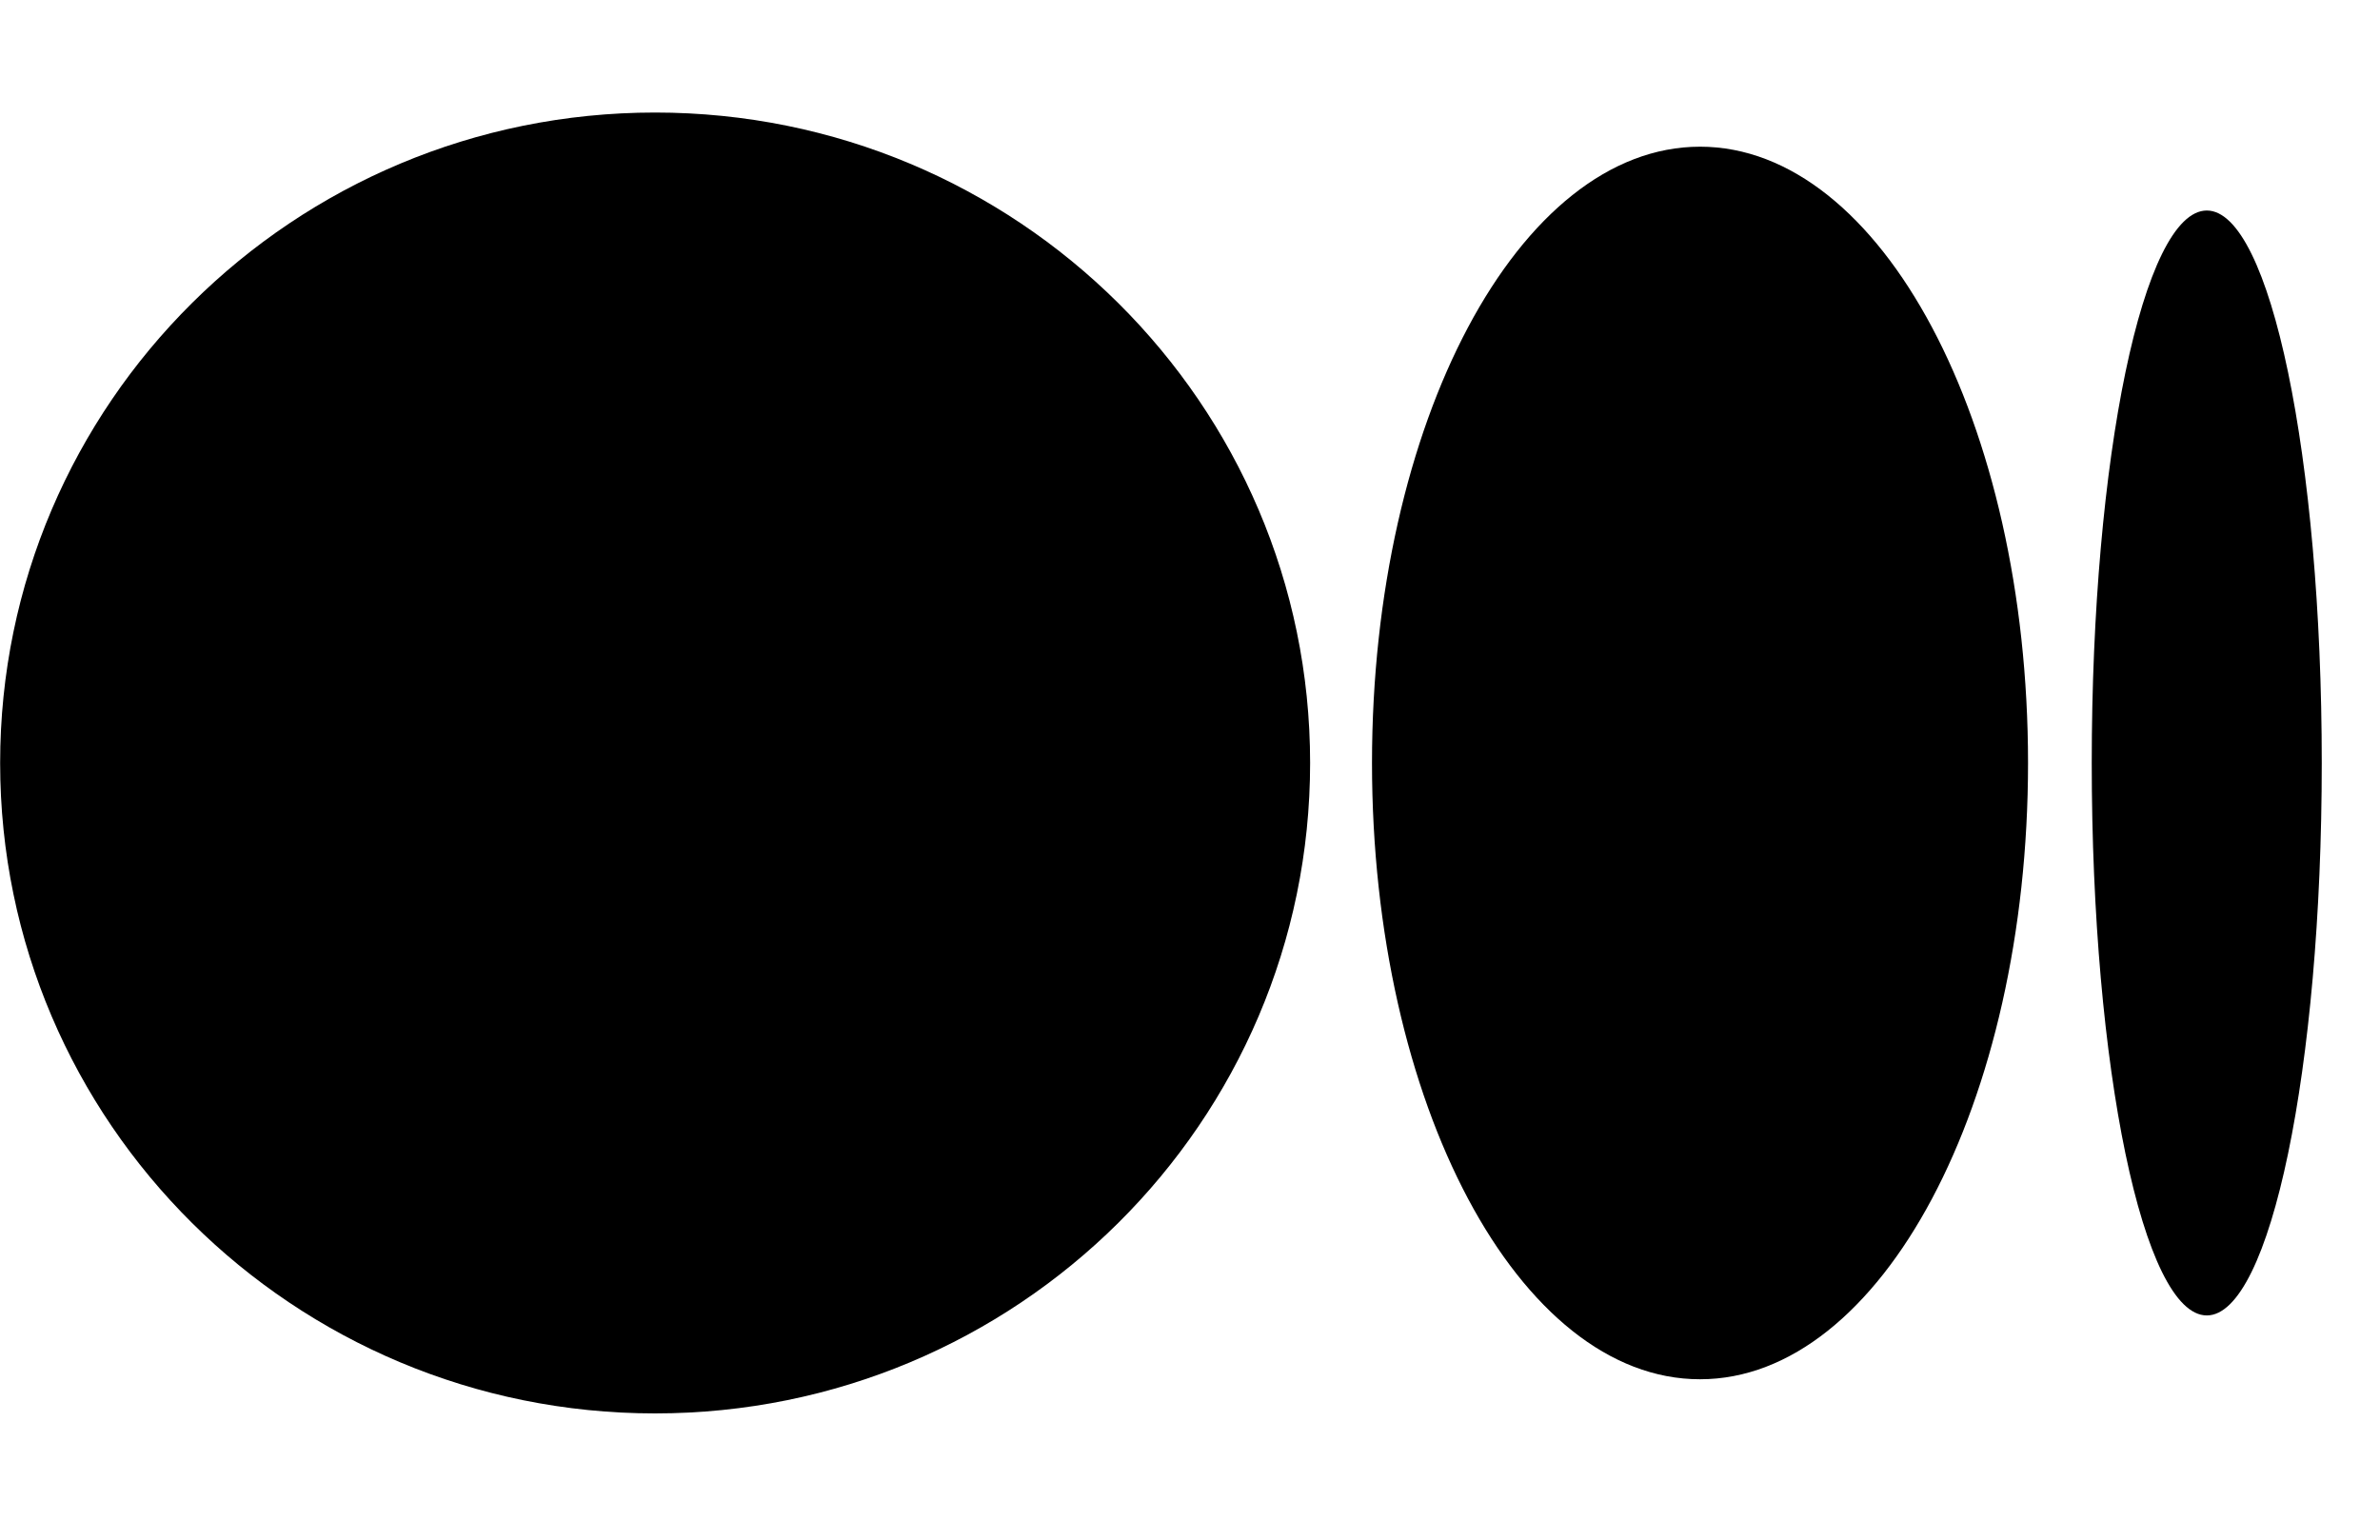
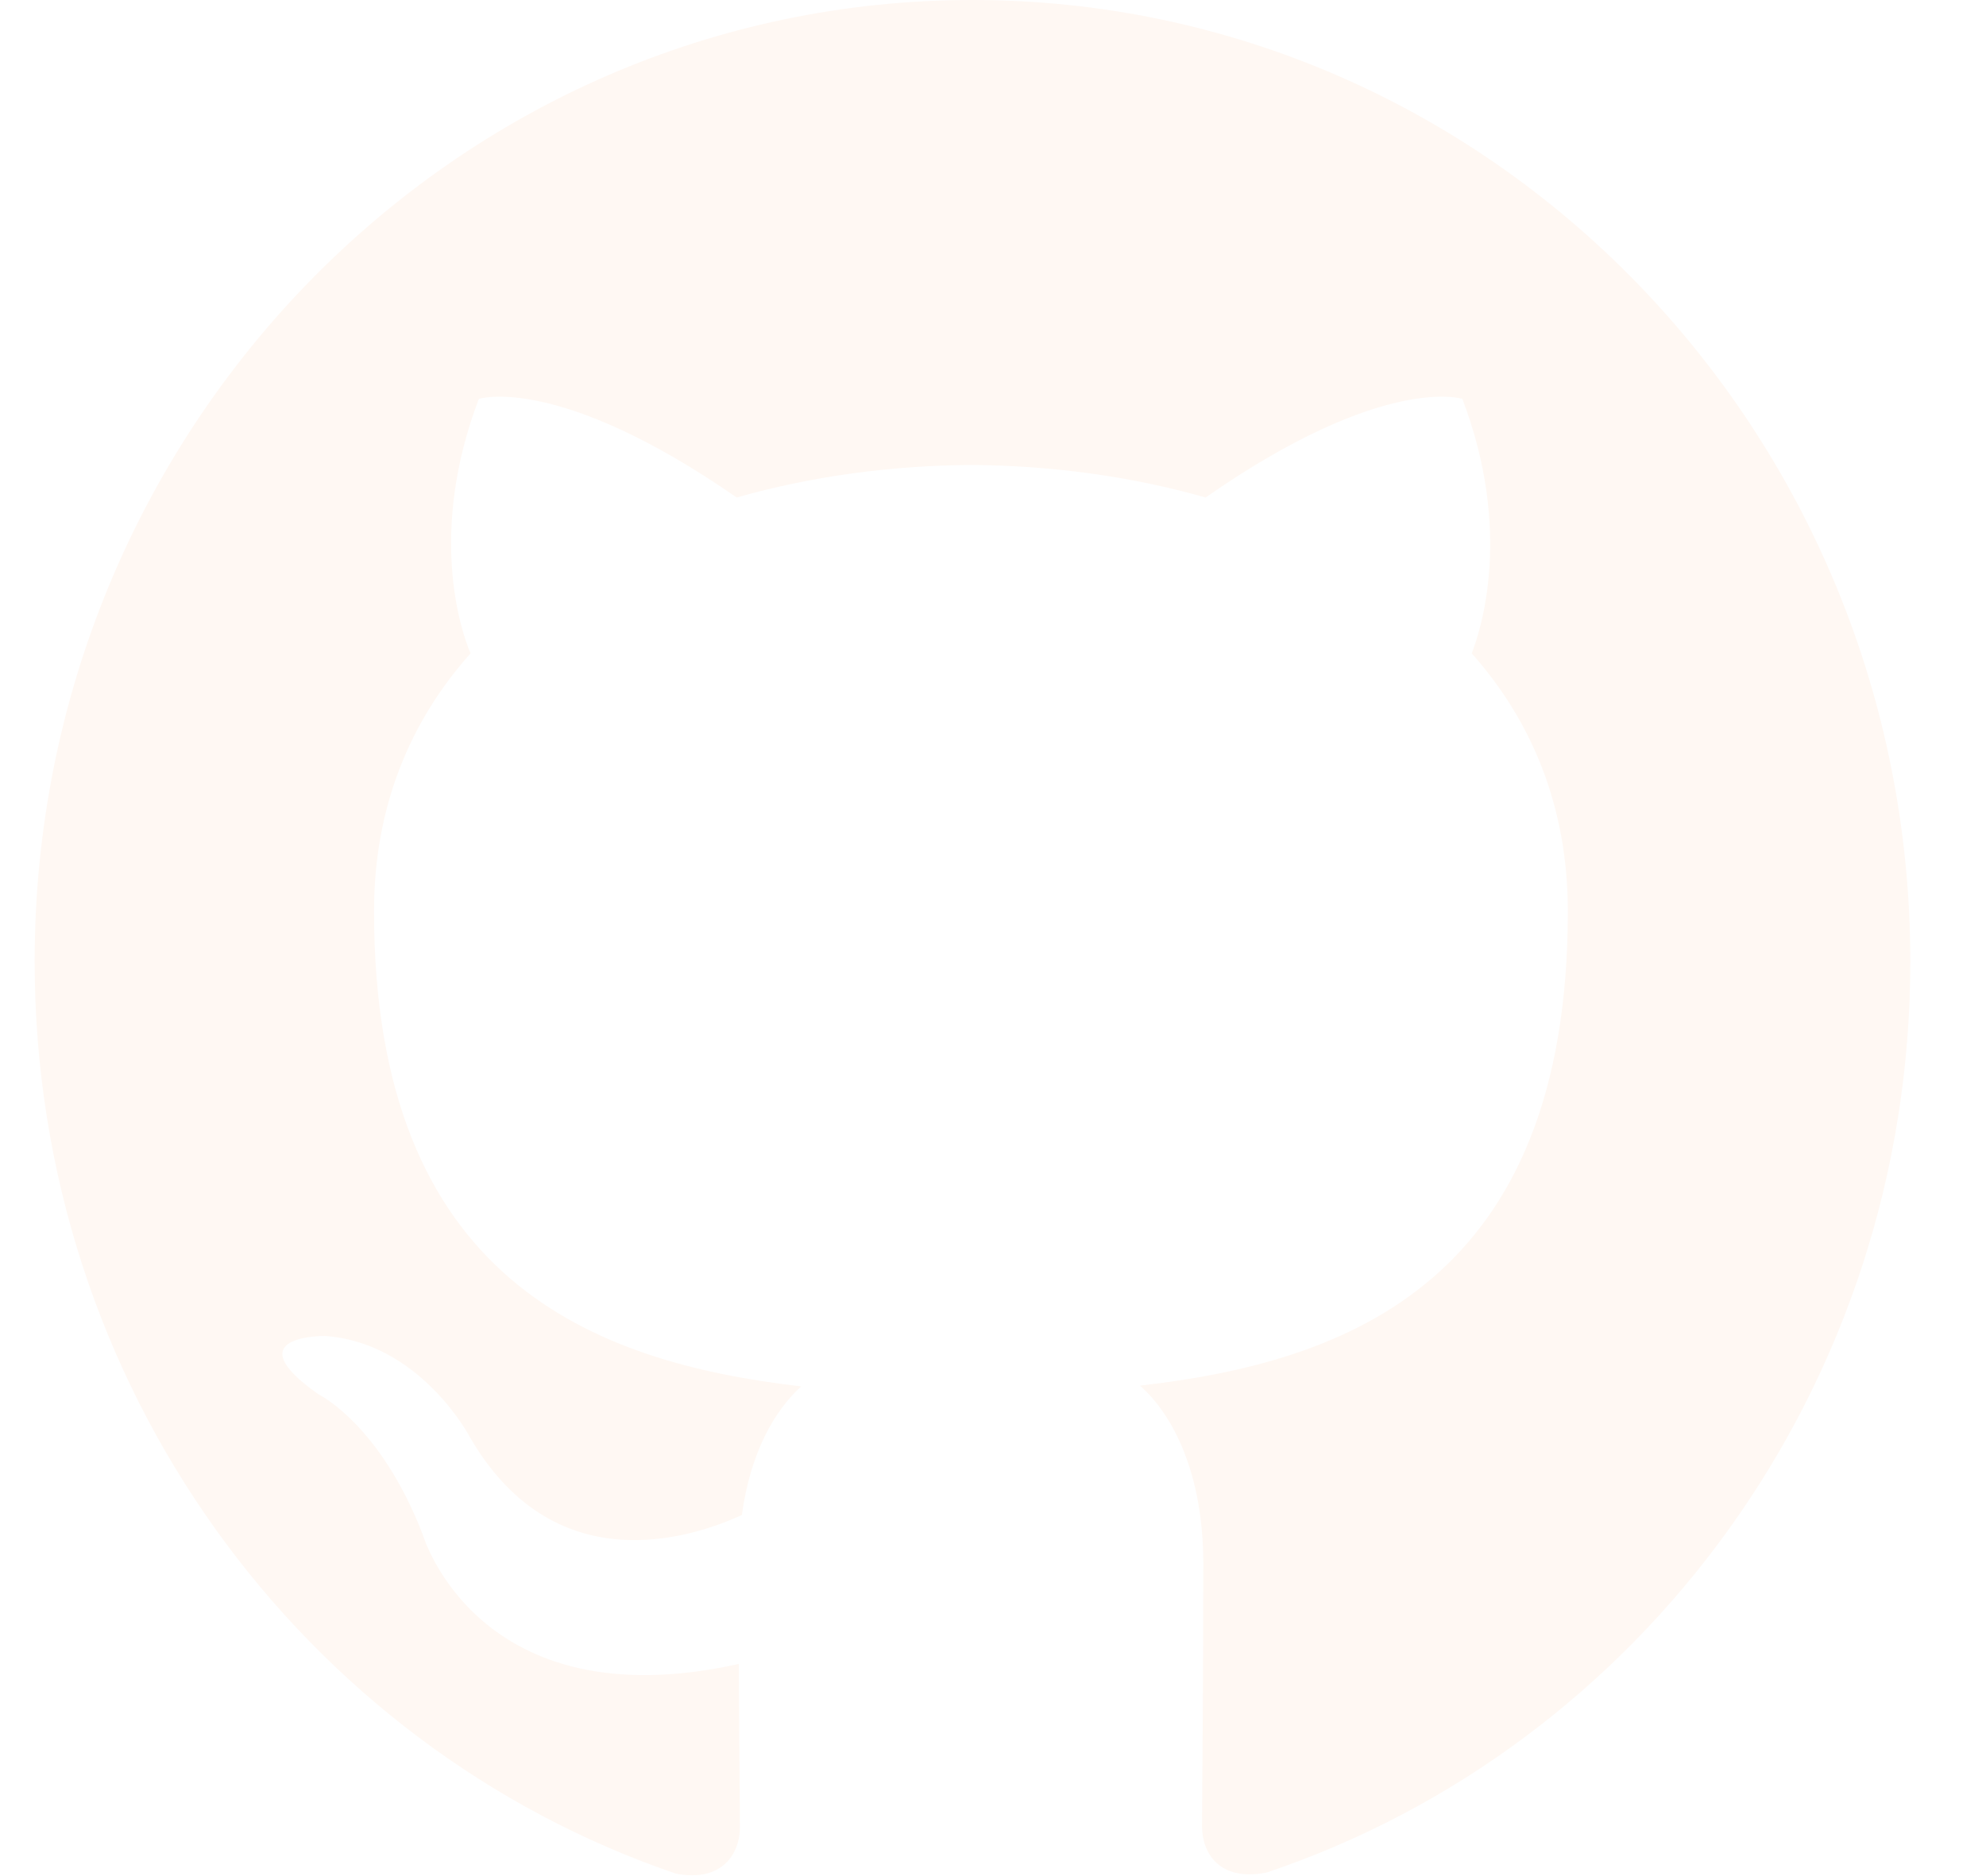
- <svg xmlns="http://www.w3.org/2000/svg" width="17" height="11" viewBox="0 0 17 11" fill="currentColor">
-   <path d="M4.679 10.098C7.263 10.098 9.358 8.018 9.358 5.451C9.358 2.885 7.263 0.804 4.679 0.804C2.096 0.804 0.001 2.885 0.001 5.451C0.001 8.018 2.096 10.098 4.679 10.098Z" />
-   <path d="M12.143 9.854C13.437 9.854 14.486 7.883 14.486 5.451C14.486 3.02 13.437 1.048 12.143 1.048C10.849 1.048 9.8 3.02 9.8 5.451C9.8 7.883 10.849 9.854 12.143 9.854Z" />
-   <path d="M15.763 9.398C16.216 9.398 16.584 7.631 16.584 5.451C16.584 3.271 16.216 1.504 15.763 1.504C15.309 1.504 14.941 3.271 14.941 5.451C14.941 7.631 15.309 9.398 15.763 9.398Z" />
+ <svg xmlns="http://www.w3.org/2000/svg" width="18" height="17" viewBox="0 0 18 17" fill="none">
+   <path d="M8.814 0C4.118 0 0.314 3.903 0.314 8.716C0.314 12.567 2.749 15.833 6.126 16.985C6.551 17.067 6.706 16.797 6.706 16.566C6.706 16.359 6.699 15.81 6.696 15.084C4.331 15.61 3.833 13.915 3.833 13.915C3.446 12.909 2.887 12.64 2.887 12.64C2.117 12.1 2.946 12.111 2.946 12.111C3.8 12.171 4.248 13.009 4.248 13.009C5.006 14.341 6.238 13.956 6.724 13.734C6.8 13.17 7.02 12.786 7.262 12.568C5.375 12.35 3.39 11.601 3.39 8.261C3.39 7.31 3.72 6.533 4.265 5.923C4.17 5.702 3.883 4.816 4.34 3.616C4.34 3.616 5.052 3.383 6.677 4.51C7.357 4.316 8.08 4.22 8.802 4.215C9.525 4.22 10.247 4.316 10.927 4.51C12.542 3.383 13.254 3.616 13.254 3.616C13.711 4.817 13.424 5.702 13.339 5.923C13.881 6.533 14.21 7.31 14.21 8.261C14.21 11.61 12.224 12.347 10.332 12.561C10.63 12.823 10.906 13.357 10.906 14.174C10.906 15.34 10.895 16.277 10.895 16.561C10.895 16.789 11.044 17.061 11.48 16.975C14.88 15.831 17.314 12.562 17.314 8.716C17.314 3.903 13.508 0 8.814 0Z" fill="#FFF8F3" />
</svg>
